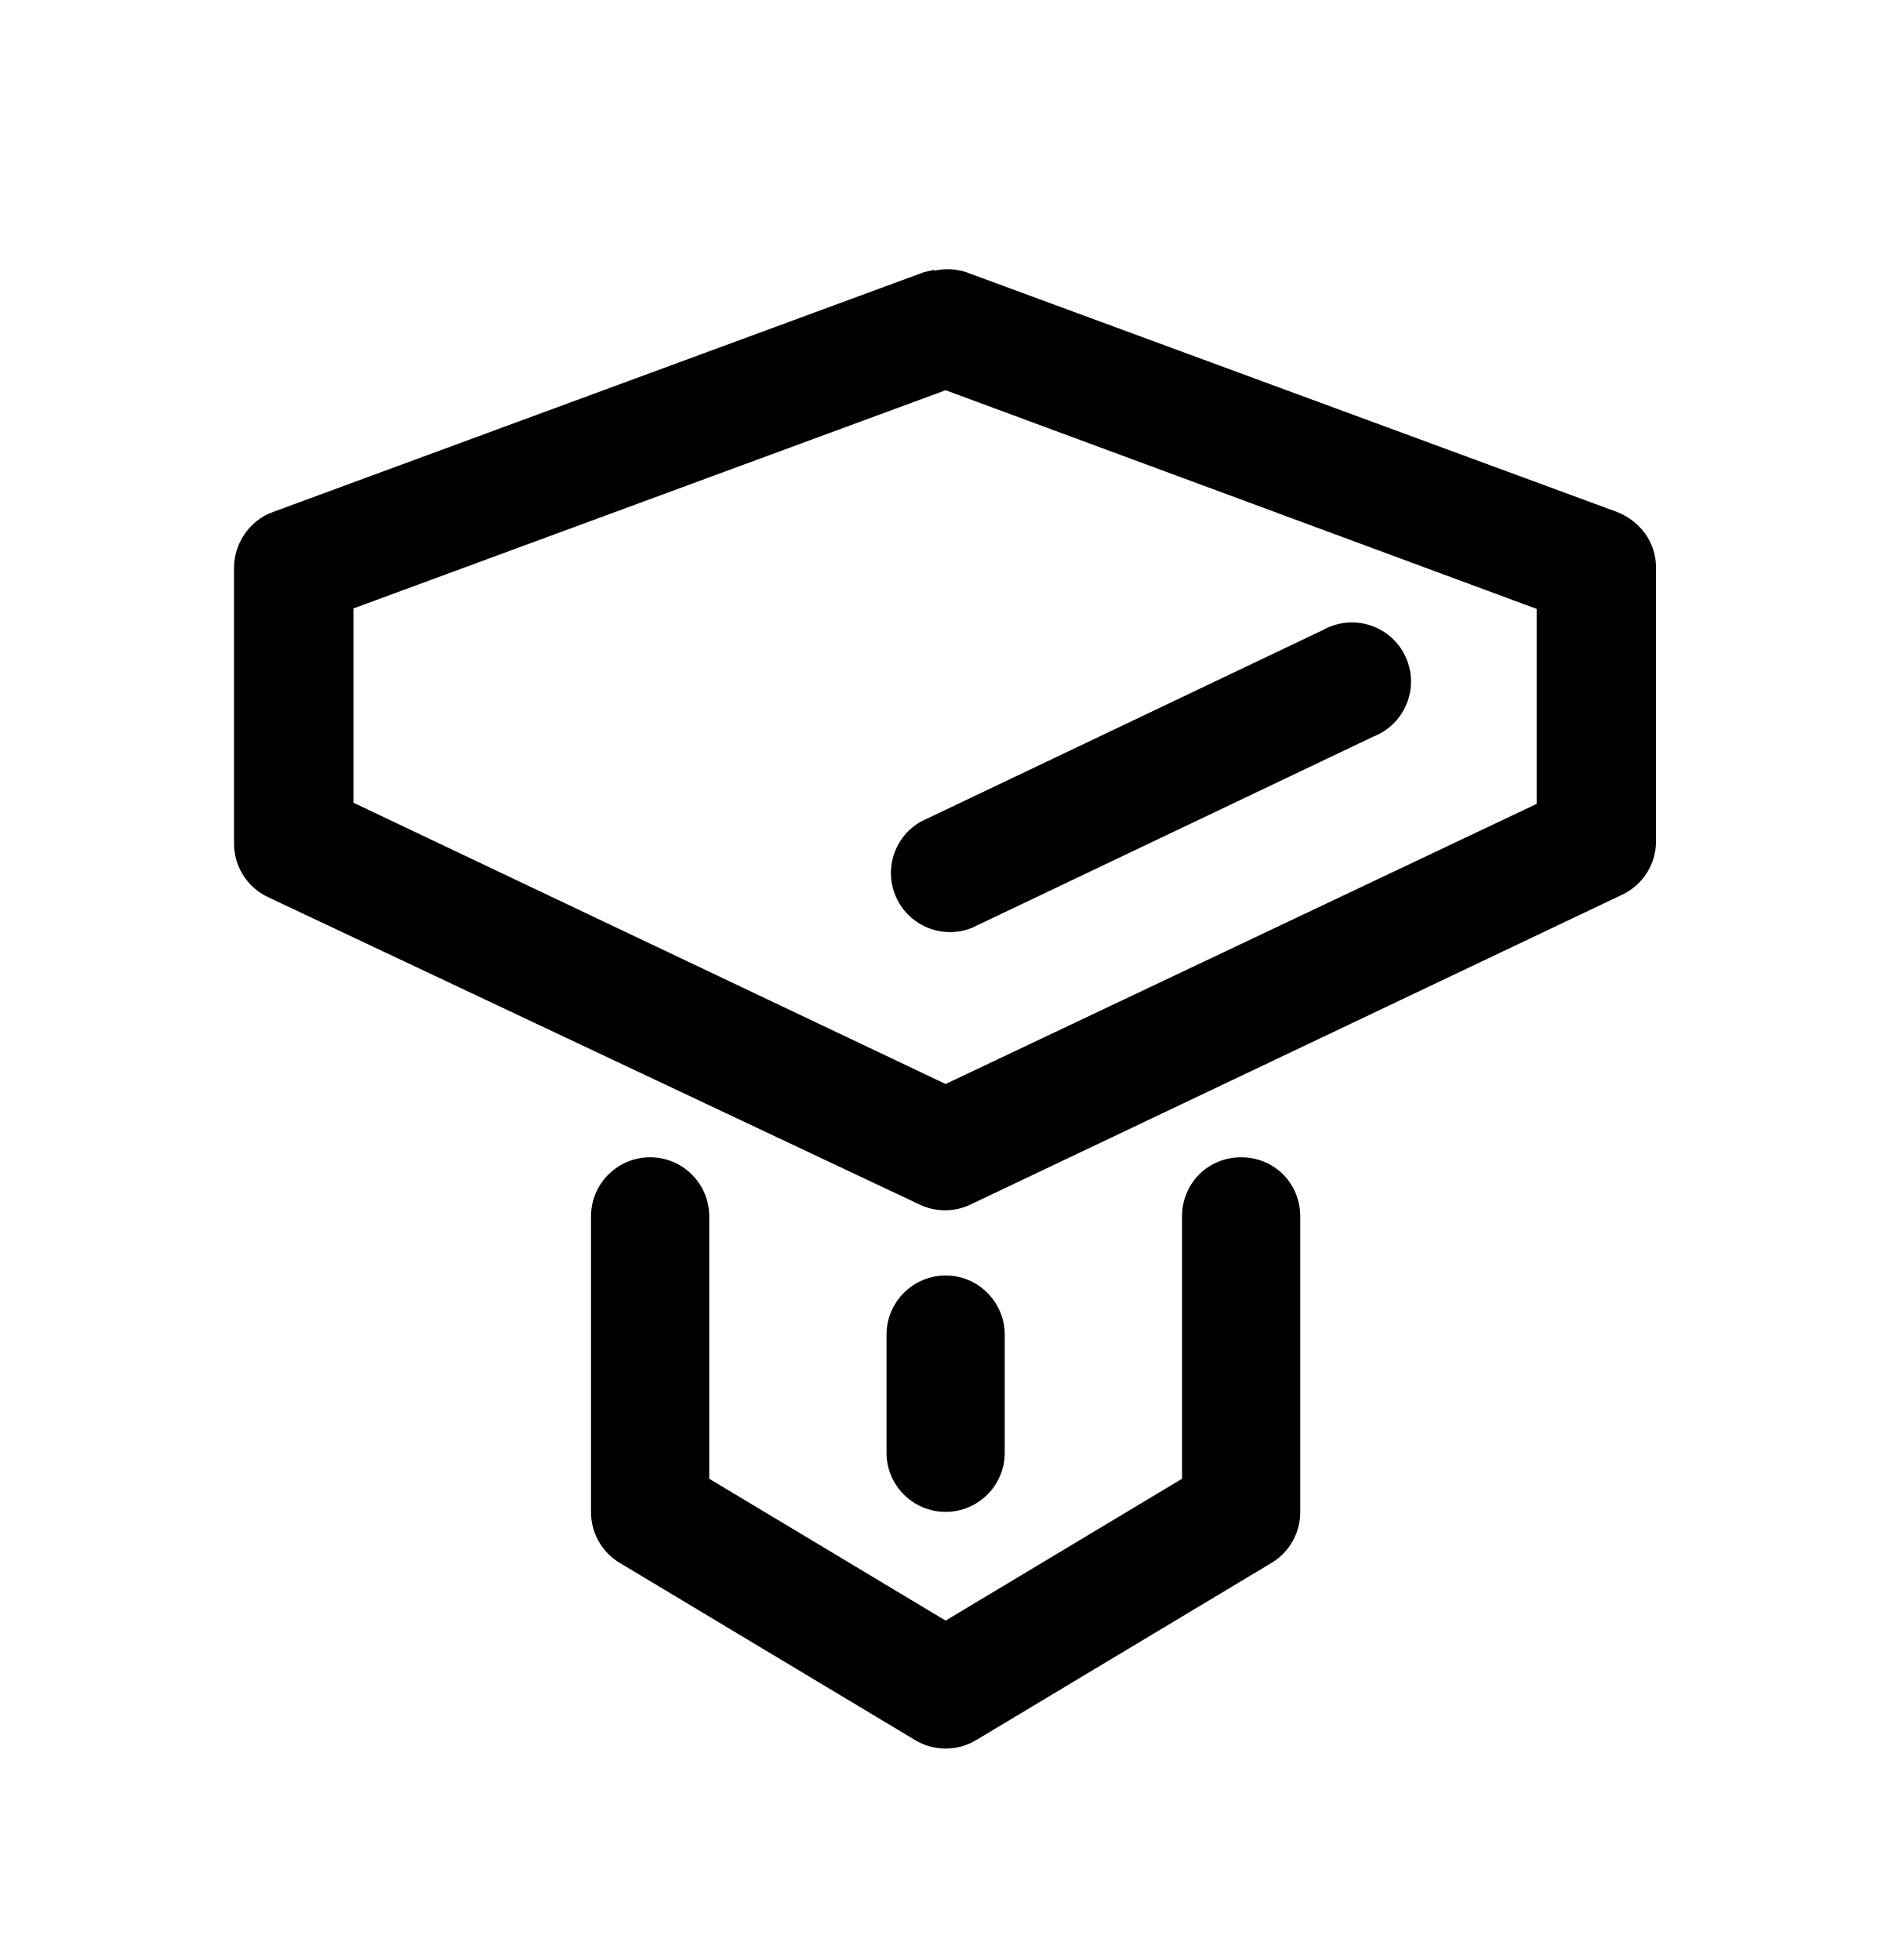
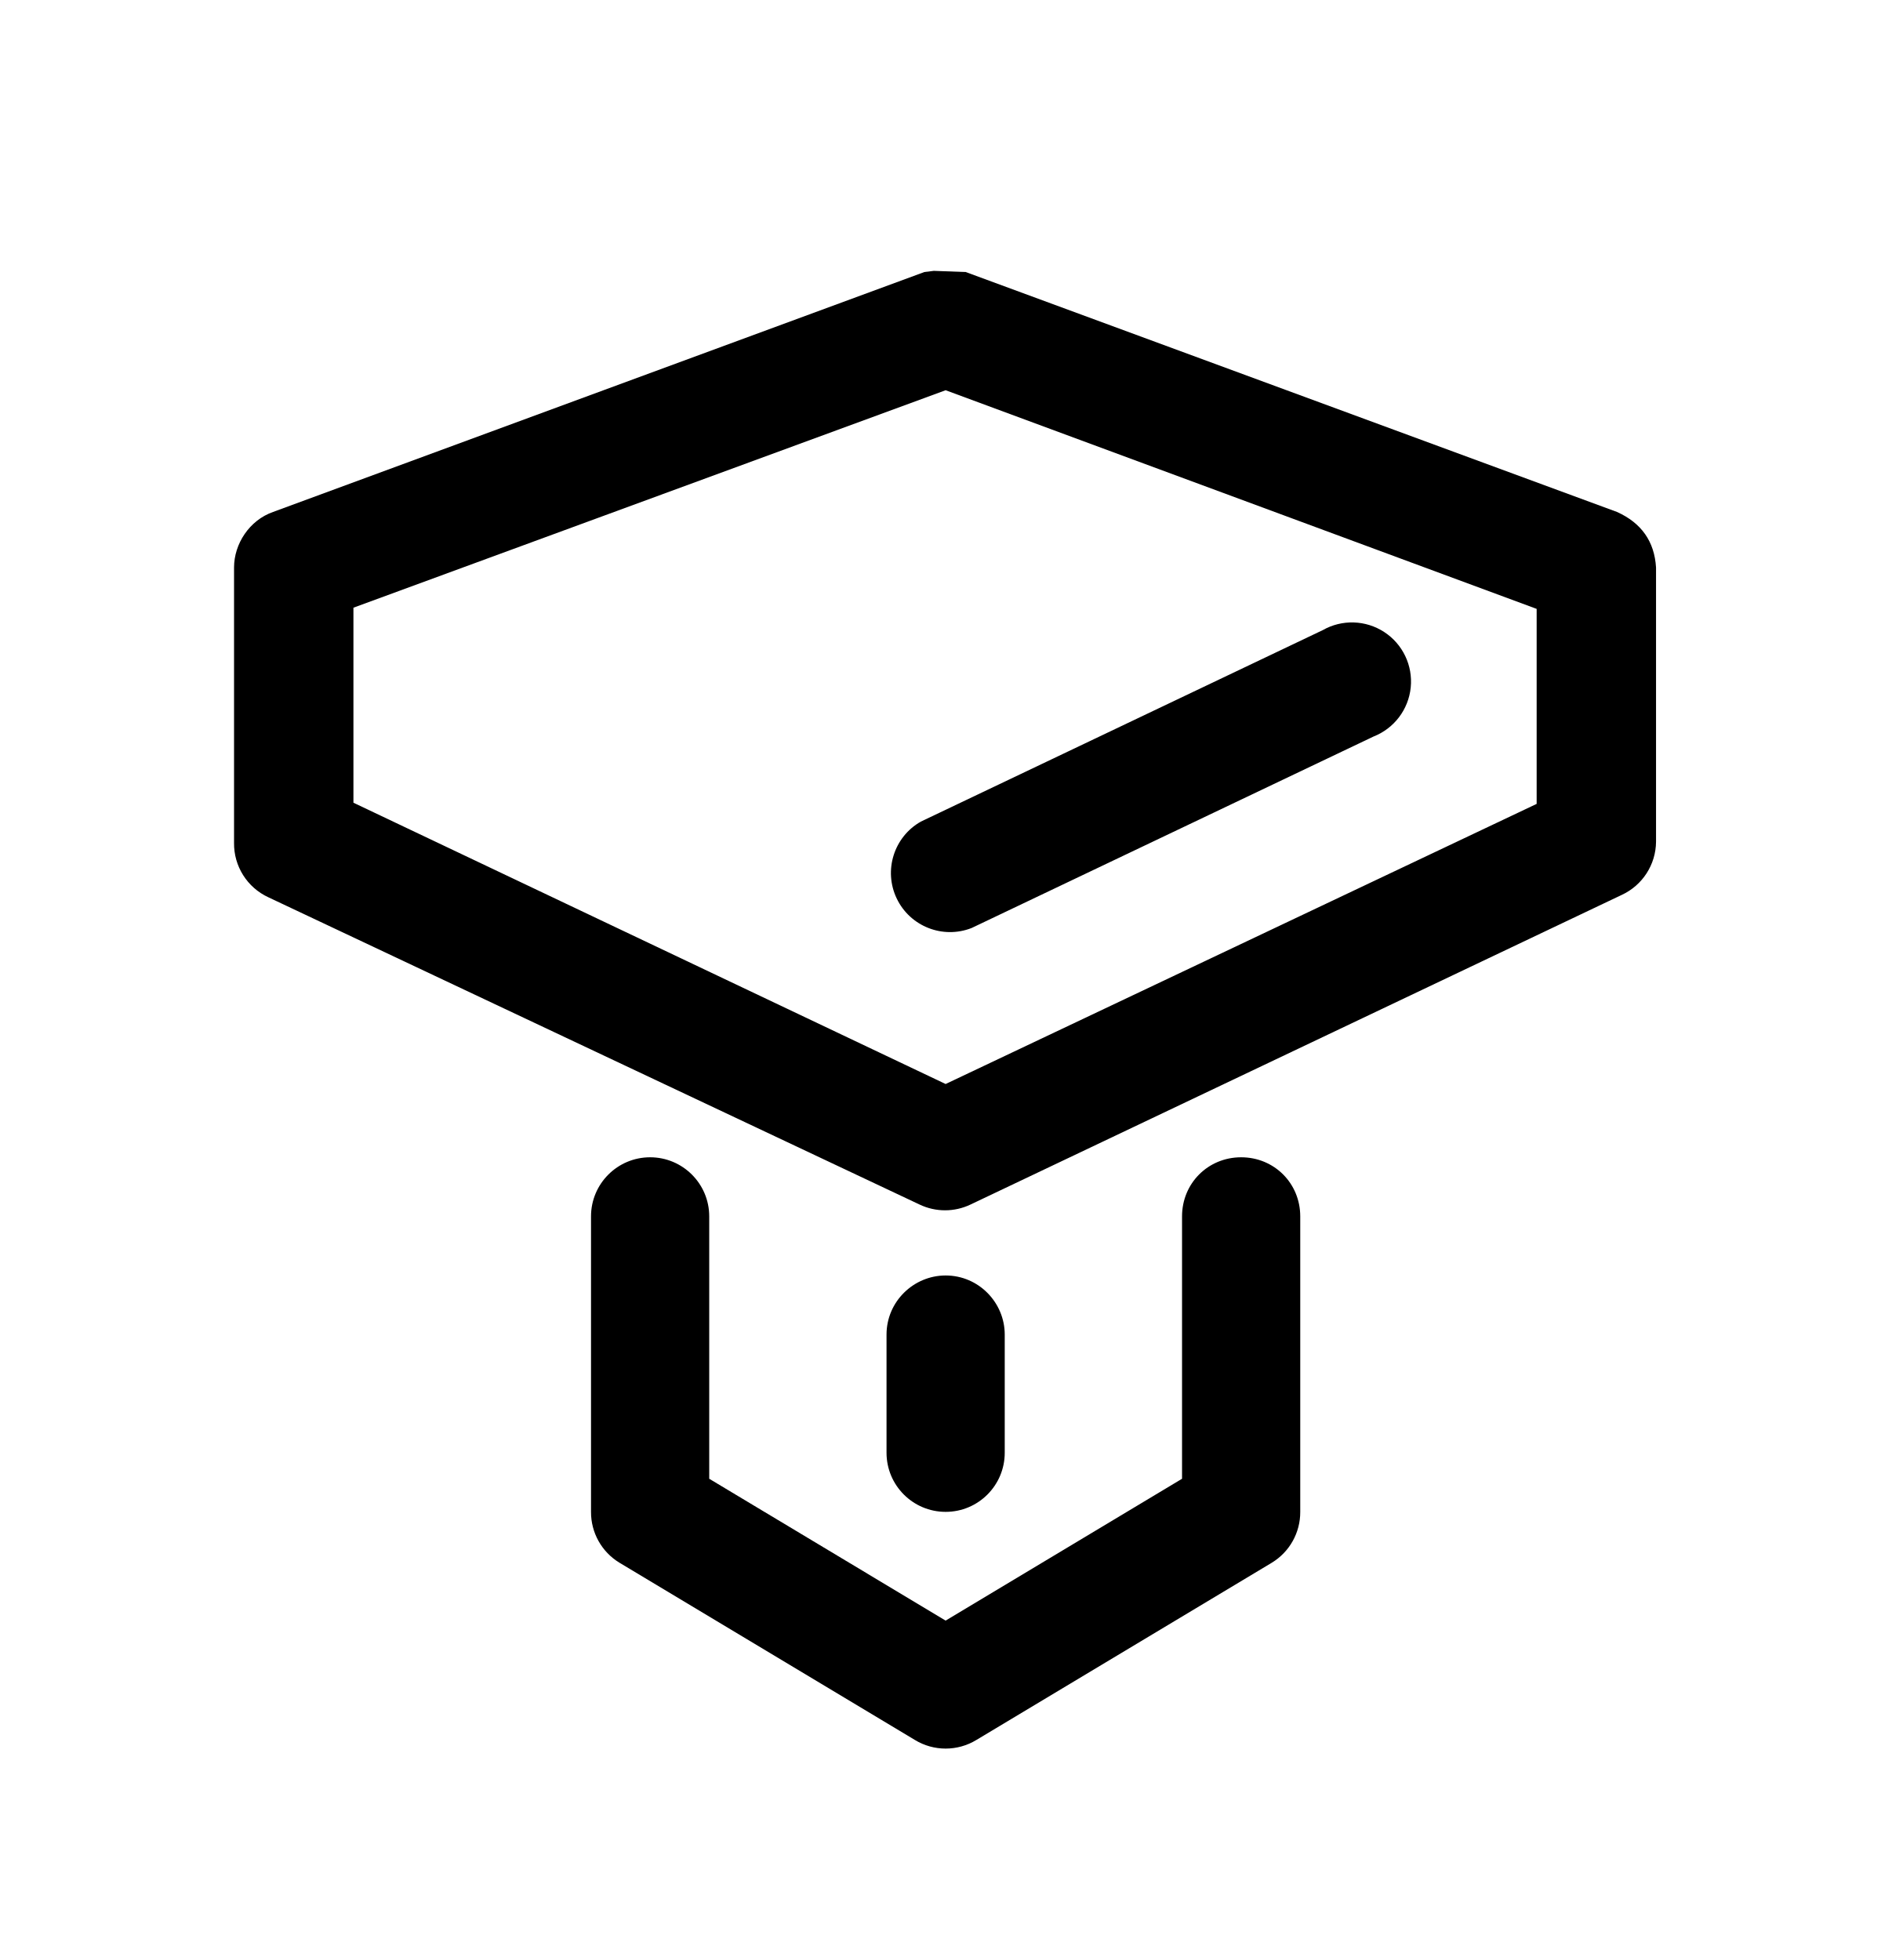
<svg xmlns="http://www.w3.org/2000/svg">
  <symbol id="icon" fill="none" viewBox="0 0 16 16">
-     <path fill="currentColor" d="M10.5 9.5c.28 0 .5.22.5.5v2.5a.5.5 0 0 1-.24.43l-2.5 1.5a.5.5 0 0 1-.52 0l-2.5-1.5A.5.5 0 0 1 5 12.5V10a.5.5 0 0 1 1 0v2.22l2 1.2 2-1.2V10c0-.28.22-.5.5-.5Zm-2.5 1c.28 0 .5.23.5.5v1a.5.5 0 0 1-1 0v-1c0-.28.23-.5.5-.5ZM7.9 2a.5.5 0 0 1 .27.01l5.51 2.03c.2.08.33.26.33.47v2.32a.5.5 0 0 1-.29.45L8.21 9.9a.5.5 0 0 1-.43 0L2.27 7.3a.5.5 0 0 1-.29-.46V4.51c0-.2.13-.4.33-.47l5.51-2.03.09-.02ZM2.99 4.85V6.5L8 8.88l5-2.37V4.86L8 3.01 2.98 4.86Zm8.2.19a.5.5 0 1 1 .43.9l-3.4 1.62a.5.5 0 0 1-.43-.9l3.4-1.62Z" />
+     <path fill="currentColor" d="M10.5 9.5c.28 0 .5.22.5.5v2.5a.5.5 0 0 1-.24.43l-2.5 1.5a.5.5 0 0 1-.52 0l-2.5-1.5A.5.5 0 0 1 5 12.5V10a.5.5 0 0 1 1 0v2.22l2 1.2 2-1.2V10c0-.28.22-.5.5-.5m-2.5 1c.28 0 .5.23.5.5v1a.5.5 0 0 1-1 0v-1c0-.28.23-.5.5-.5M7.9 2l.27.01 5.51 2.03q.31.14.33.47v2.32a.5.5 0 0 1-.29.45L8.21 9.9a.5.5 0 0 1-.43 0L2.27 7.3a.5.5 0 0 1-.29-.46V4.51c0-.2.13-.4.33-.47l5.51-2.03zM2.99 4.85V6.5L8 8.88l5-2.37V4.86L8 3.01zm8.2.19a.5.5 0 1 1 .43.9l-3.4 1.62a.5.5 0 0 1-.43-.9z" />
  </symbol>
  <symbol id="icon-large" fill="none" viewBox="0 0 24 24">
-     <path fill="currentColor" d="M15.5 14.5c.28 0 .5.22.5.5v4.5a.5.5 0 0 1-.25.43l-3.5 2a.5.5 0 0 1-.5 0l-3.5-2A.5.5 0 0 1 8 19.5V15a.5.5 0 0 1 1 0v4.2l3 1.72 3-1.71V15c0-.28.22-.5.5-.5ZM12 16c.28 0 .5.22.5.5v3a.5.5 0 1 1-1 0v-3c0-.28.22-.5.5-.5Zm-.17-13.96a.5.5 0 0 1 .34 0l9.5 3.5c.19.07.32.25.32.46v4a.5.5 0 0 1-.29.45l-9.49 4.49a.5.5 0 0 1-.42 0l-9.5-4.5a.5.5 0 0 1-.28-.44V6c0-.2.13-.4.33-.46l9.49-3.5ZM3 6.35v3.33l9 4.26 8.98-4.26V6.35L12 3.05l-8.99 3.3Zm16.28.15a.5.5 0 0 1 .42.9l-7.2 3.42v1.17a.5.5 0 0 1-1 0v-1.46a.5.5 0 0 1 0-.12l.01-.05.01-.04a.5.5 0 0 1 .03-.06l.01-.02a.52.52 0 0 1 .05-.07h.01a.5.5 0 0 1 .19-.14l7.47-3.53Z" />
+     <path fill="currentColor" d="M15.5 14.5c.28 0 .5.22.5.5v4.5a.5.5 0 0 1-.25.43l-3.5 2a.5.5 0 0 1-.5 0l-3.5-2A.5.5 0 0 1 8 19.5V15a.5.5 0 0 1 1 0v4.2l3 1.72 3-1.71V15c0-.28.22-.5.5-.5M12 16c.28 0 .5.22.5.5v3a.5.5 0 1 1-1 0v-3c0-.28.22-.5.5-.5m-.17-13.96a.5.5 0 0 1 .34 0l9.5 3.5q.3.13.32.46v4a.5.5 0 0 1-.29.45l-9.49 4.49a.5.5 0 0 1-.42 0l-9.5-4.5a.5.5 0 0 1-.28-.44V6c0-.2.13-.4.33-.46zM3 6.35v3.33l9 4.26 8.98-4.26V6.35L12 3.05zm16.28.15a.5.5 0 0 1 .42.9l-7.2 3.42v1.17a.5.5 0 0 1-1 0v-1.58l.01-.05.01-.04.03-.06.01-.02.05-.07h.01l.19-.14z" />
  </symbol>
  <use href="#icon" />
</svg>
